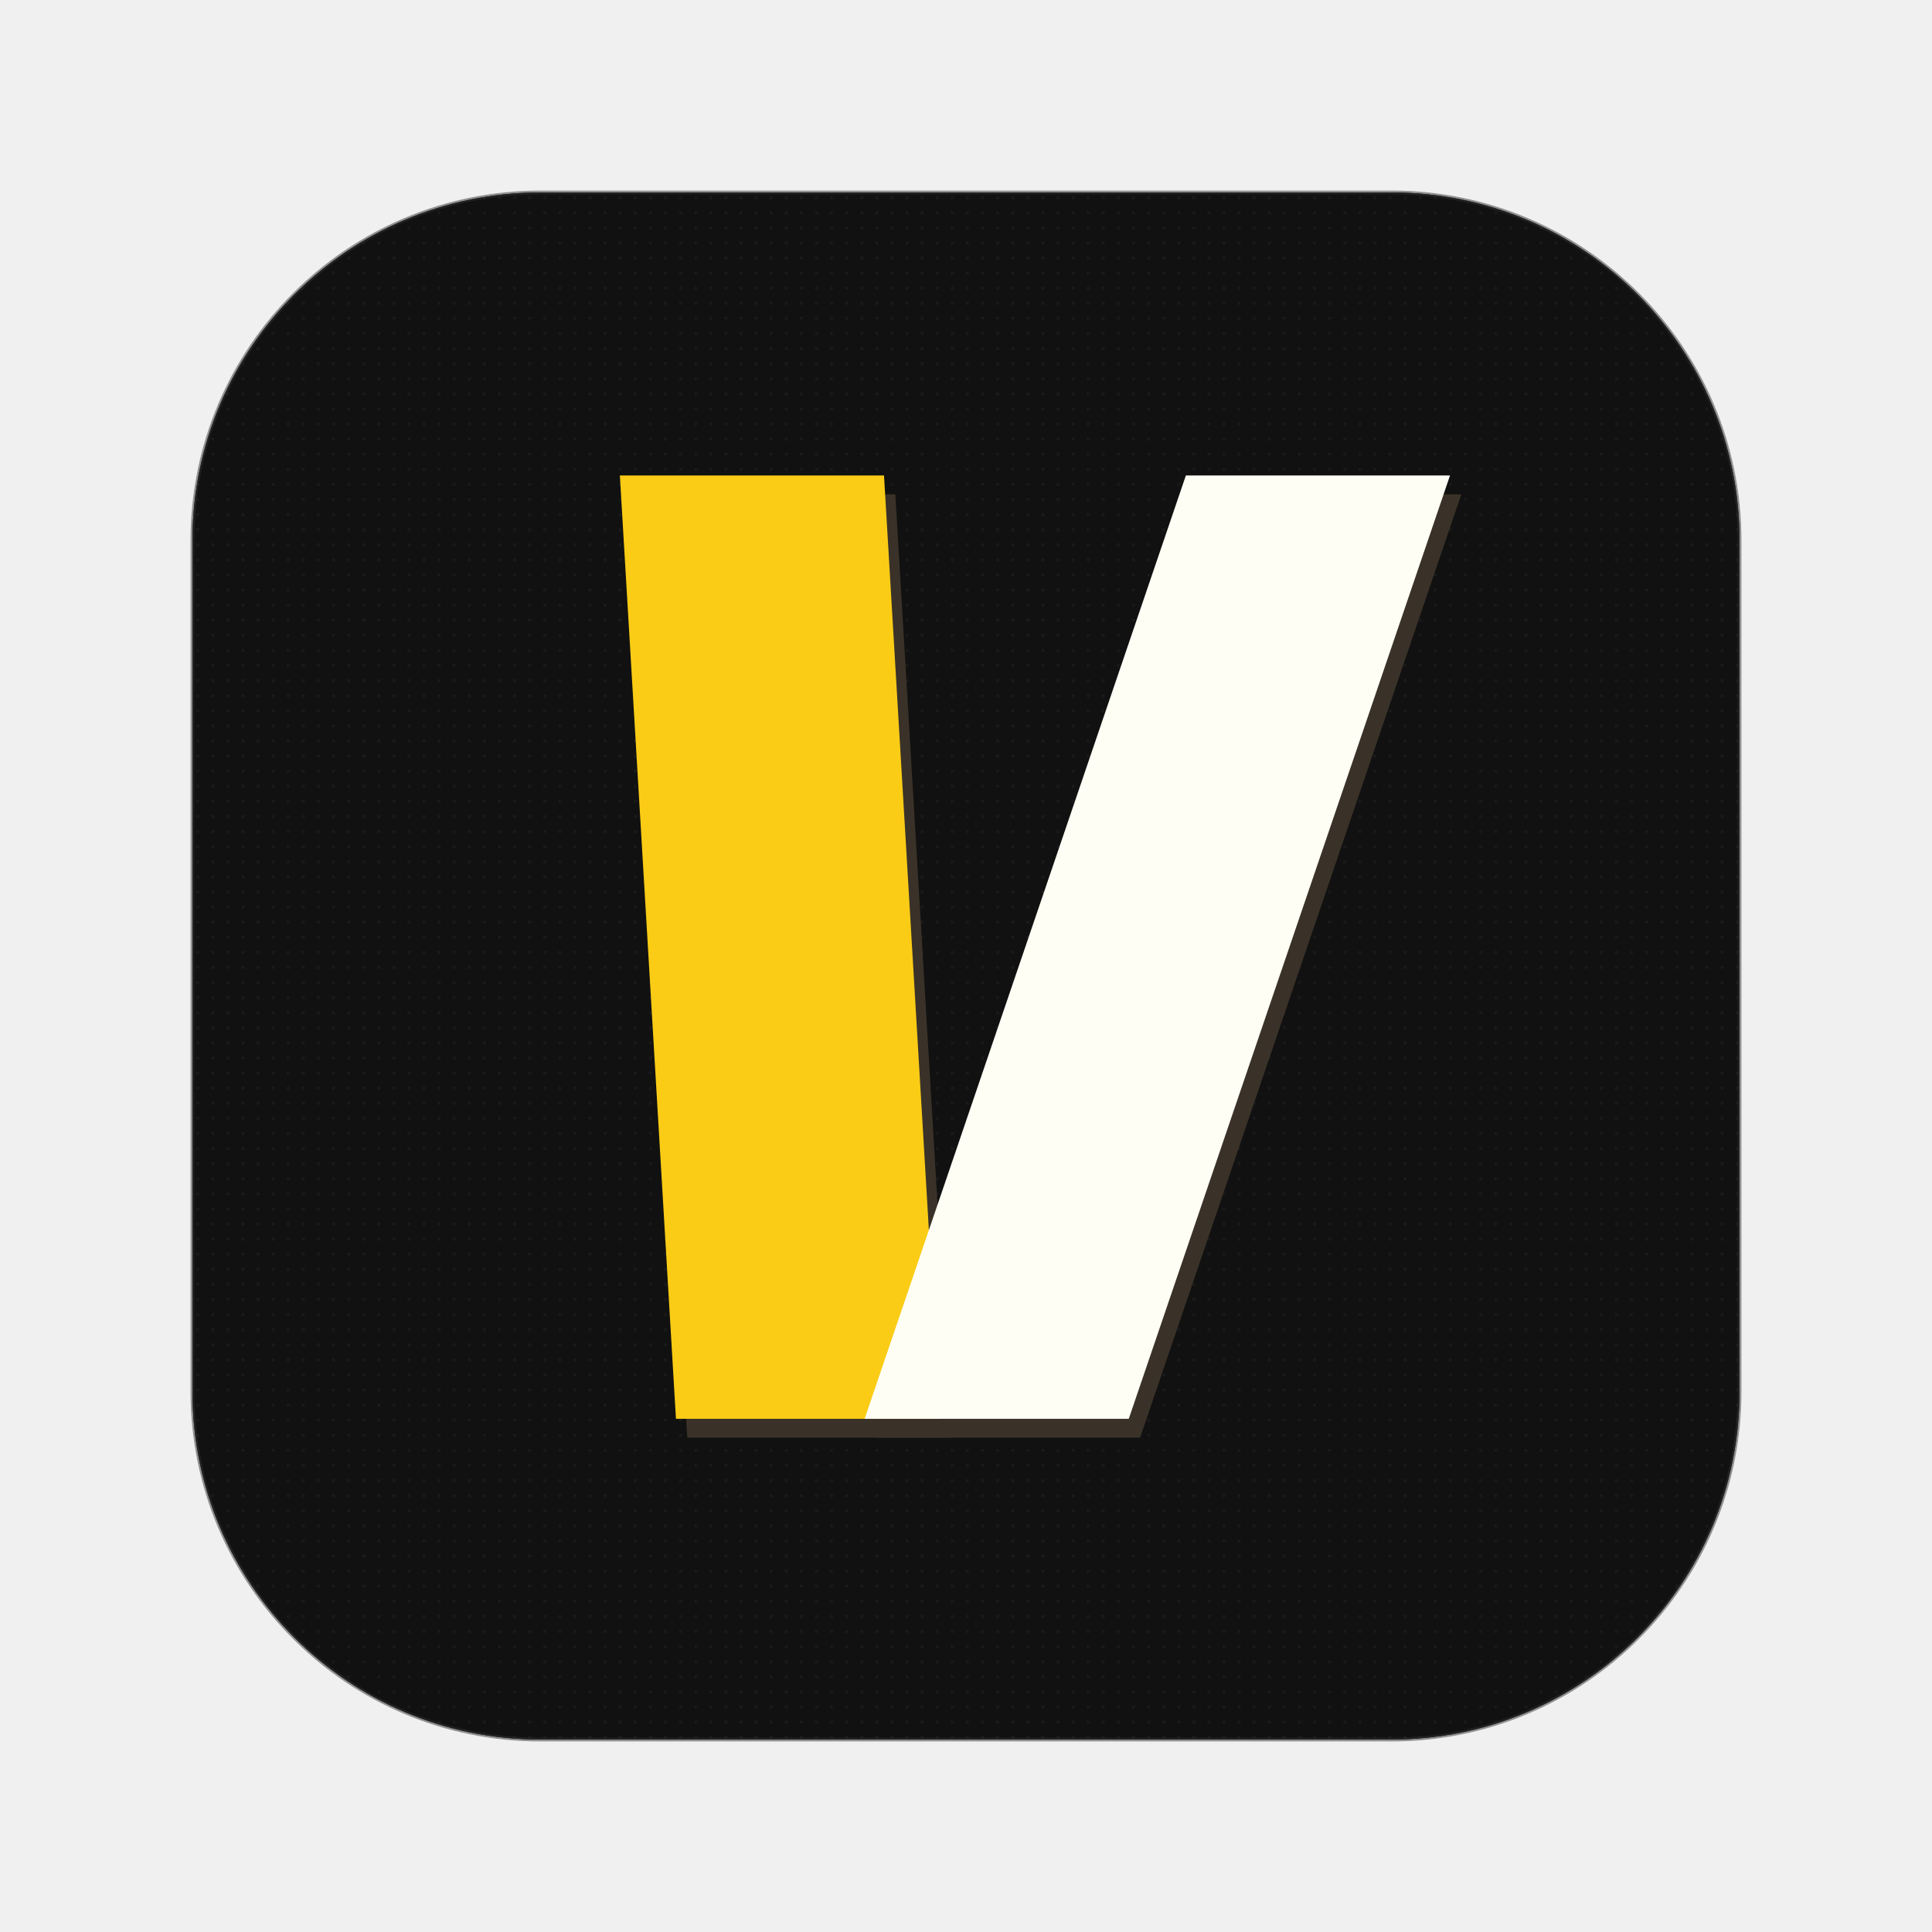
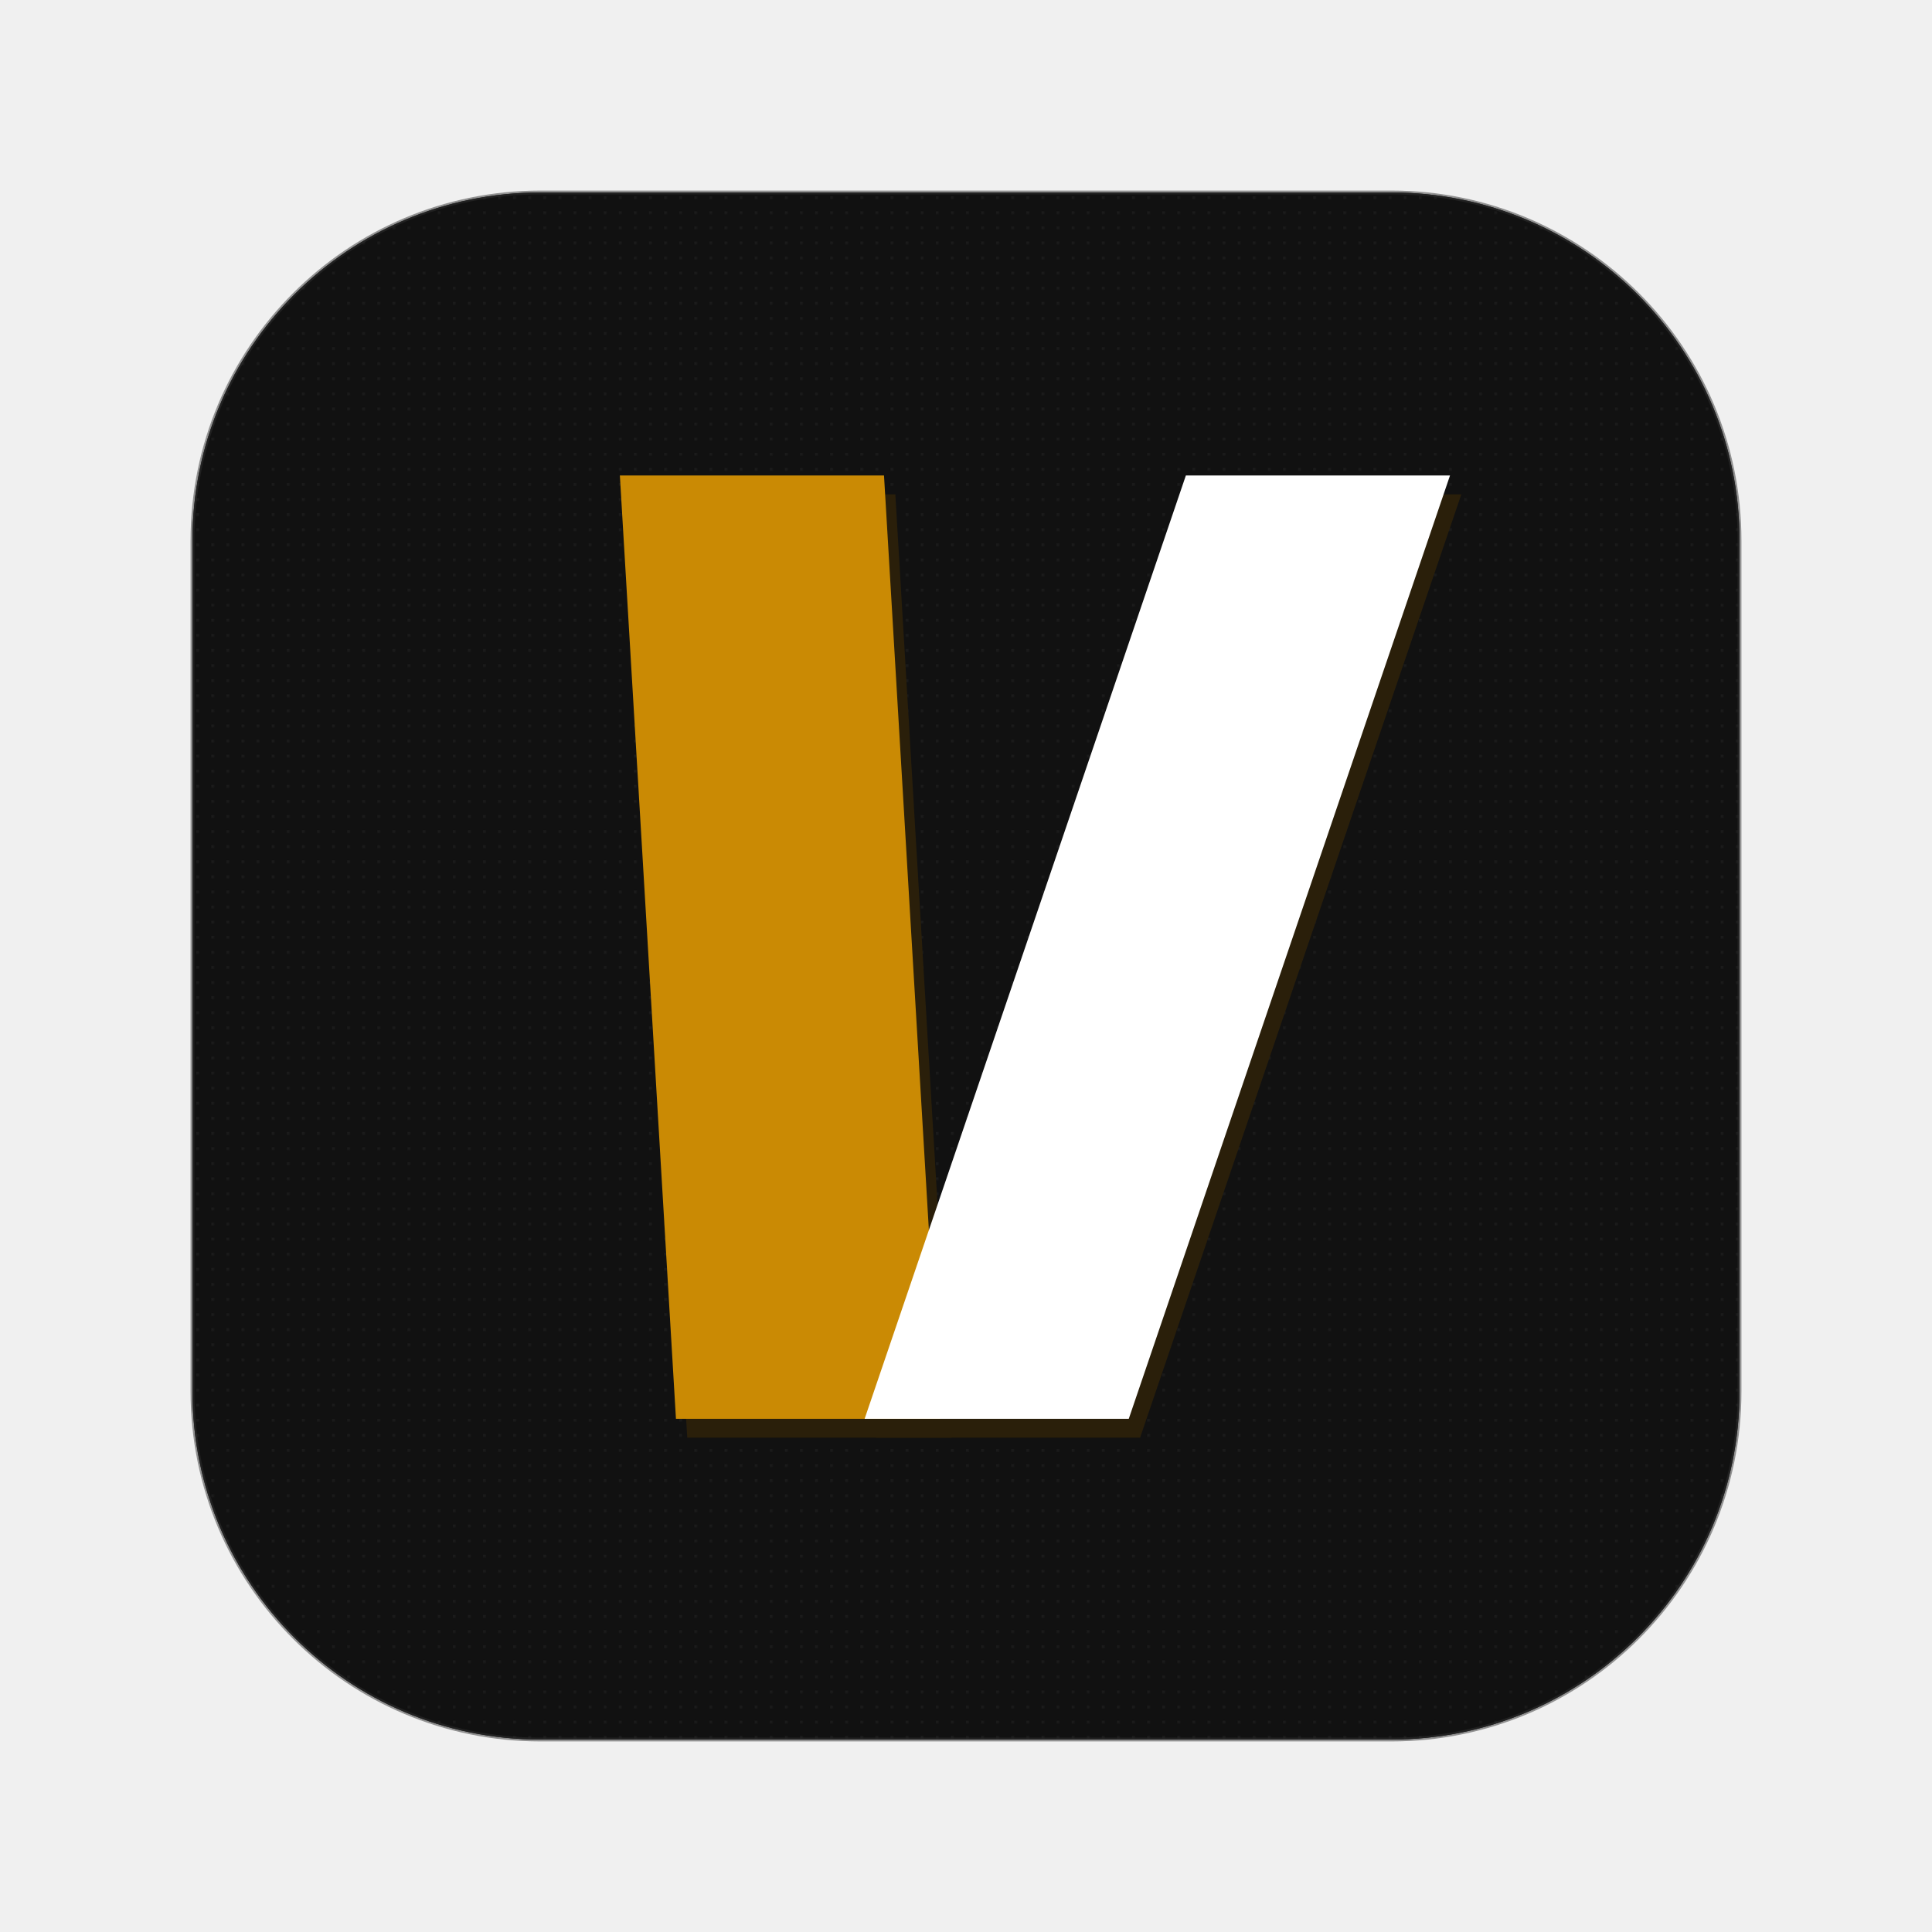
<svg xmlns="http://www.w3.org/2000/svg" width="1024" height="1024" viewBox="0 0 1024 1024">
  <defs>
    <pattern id="px-dot" x="0" y="0" width="8" height="8" patternUnits="userSpaceOnUse">
      <rect width="8" height="8" fill="#111111" />
      <rect x="0" y="0" width="1.5" height="1.5" fill="#1a1a1a" />
    </pattern>
    <clipPath id="sq-clip">
      <rect x="102" y="102" width="820" height="820" rx="184.5" ry="184.5" />
    </clipPath>
  </defs>
  <rect x="102" y="102" width="820" height="820" rx="184.5" ry="184.5" fill="#111111" />
  <rect x="0" y="0" width="1024" height="1024" fill="url(#px-dot)" clip-path="url(#sq-clip)" />
  <rect x="102" y="102" width="820" height="820" rx="184.5" ry="184.5" fill="none" stroke="#333333" stroke-opacity="0.50" stroke-width="2" />
  <g transform="translate(518 522) skewX(-8)">
-     <path fill="#3a3228" d="M -220 -260 L -80 -260 L 20 240 L -120 240 Z" />
-     <path fill="#3a3228" d="M 80 -260 L 220 -260 L 120 240 L -20 240 Z" />
+     <path fill="#2a1f0a" d="M -220 -260 L -80 -260 L 20 240 L -120 240 Z" />
+     <path fill="#2a1f0a" d="M 80 -260 L 220 -260 L 120 240 L -20 240 Z" />
  </g>
  <g transform="translate(512 512) skewX(-8)">
-     <path fill="#facc15" d="M -220 -260 L -80 -260 L 20 240 L -120 240 Z" />
-     <path fill="#fffef5" d="M 80 -260 L 220 -260 L 120 240 L -20 240 Z" />
+     <path fill="#ca8a04" d="M -220 -260 L -80 -260 L 20 240 L -120 240 Z" />
+     <path fill="#ffffff" d="M 80 -260 L 220 -260 L 120 240 L -20 240 Z" />
  </g>
</svg>
